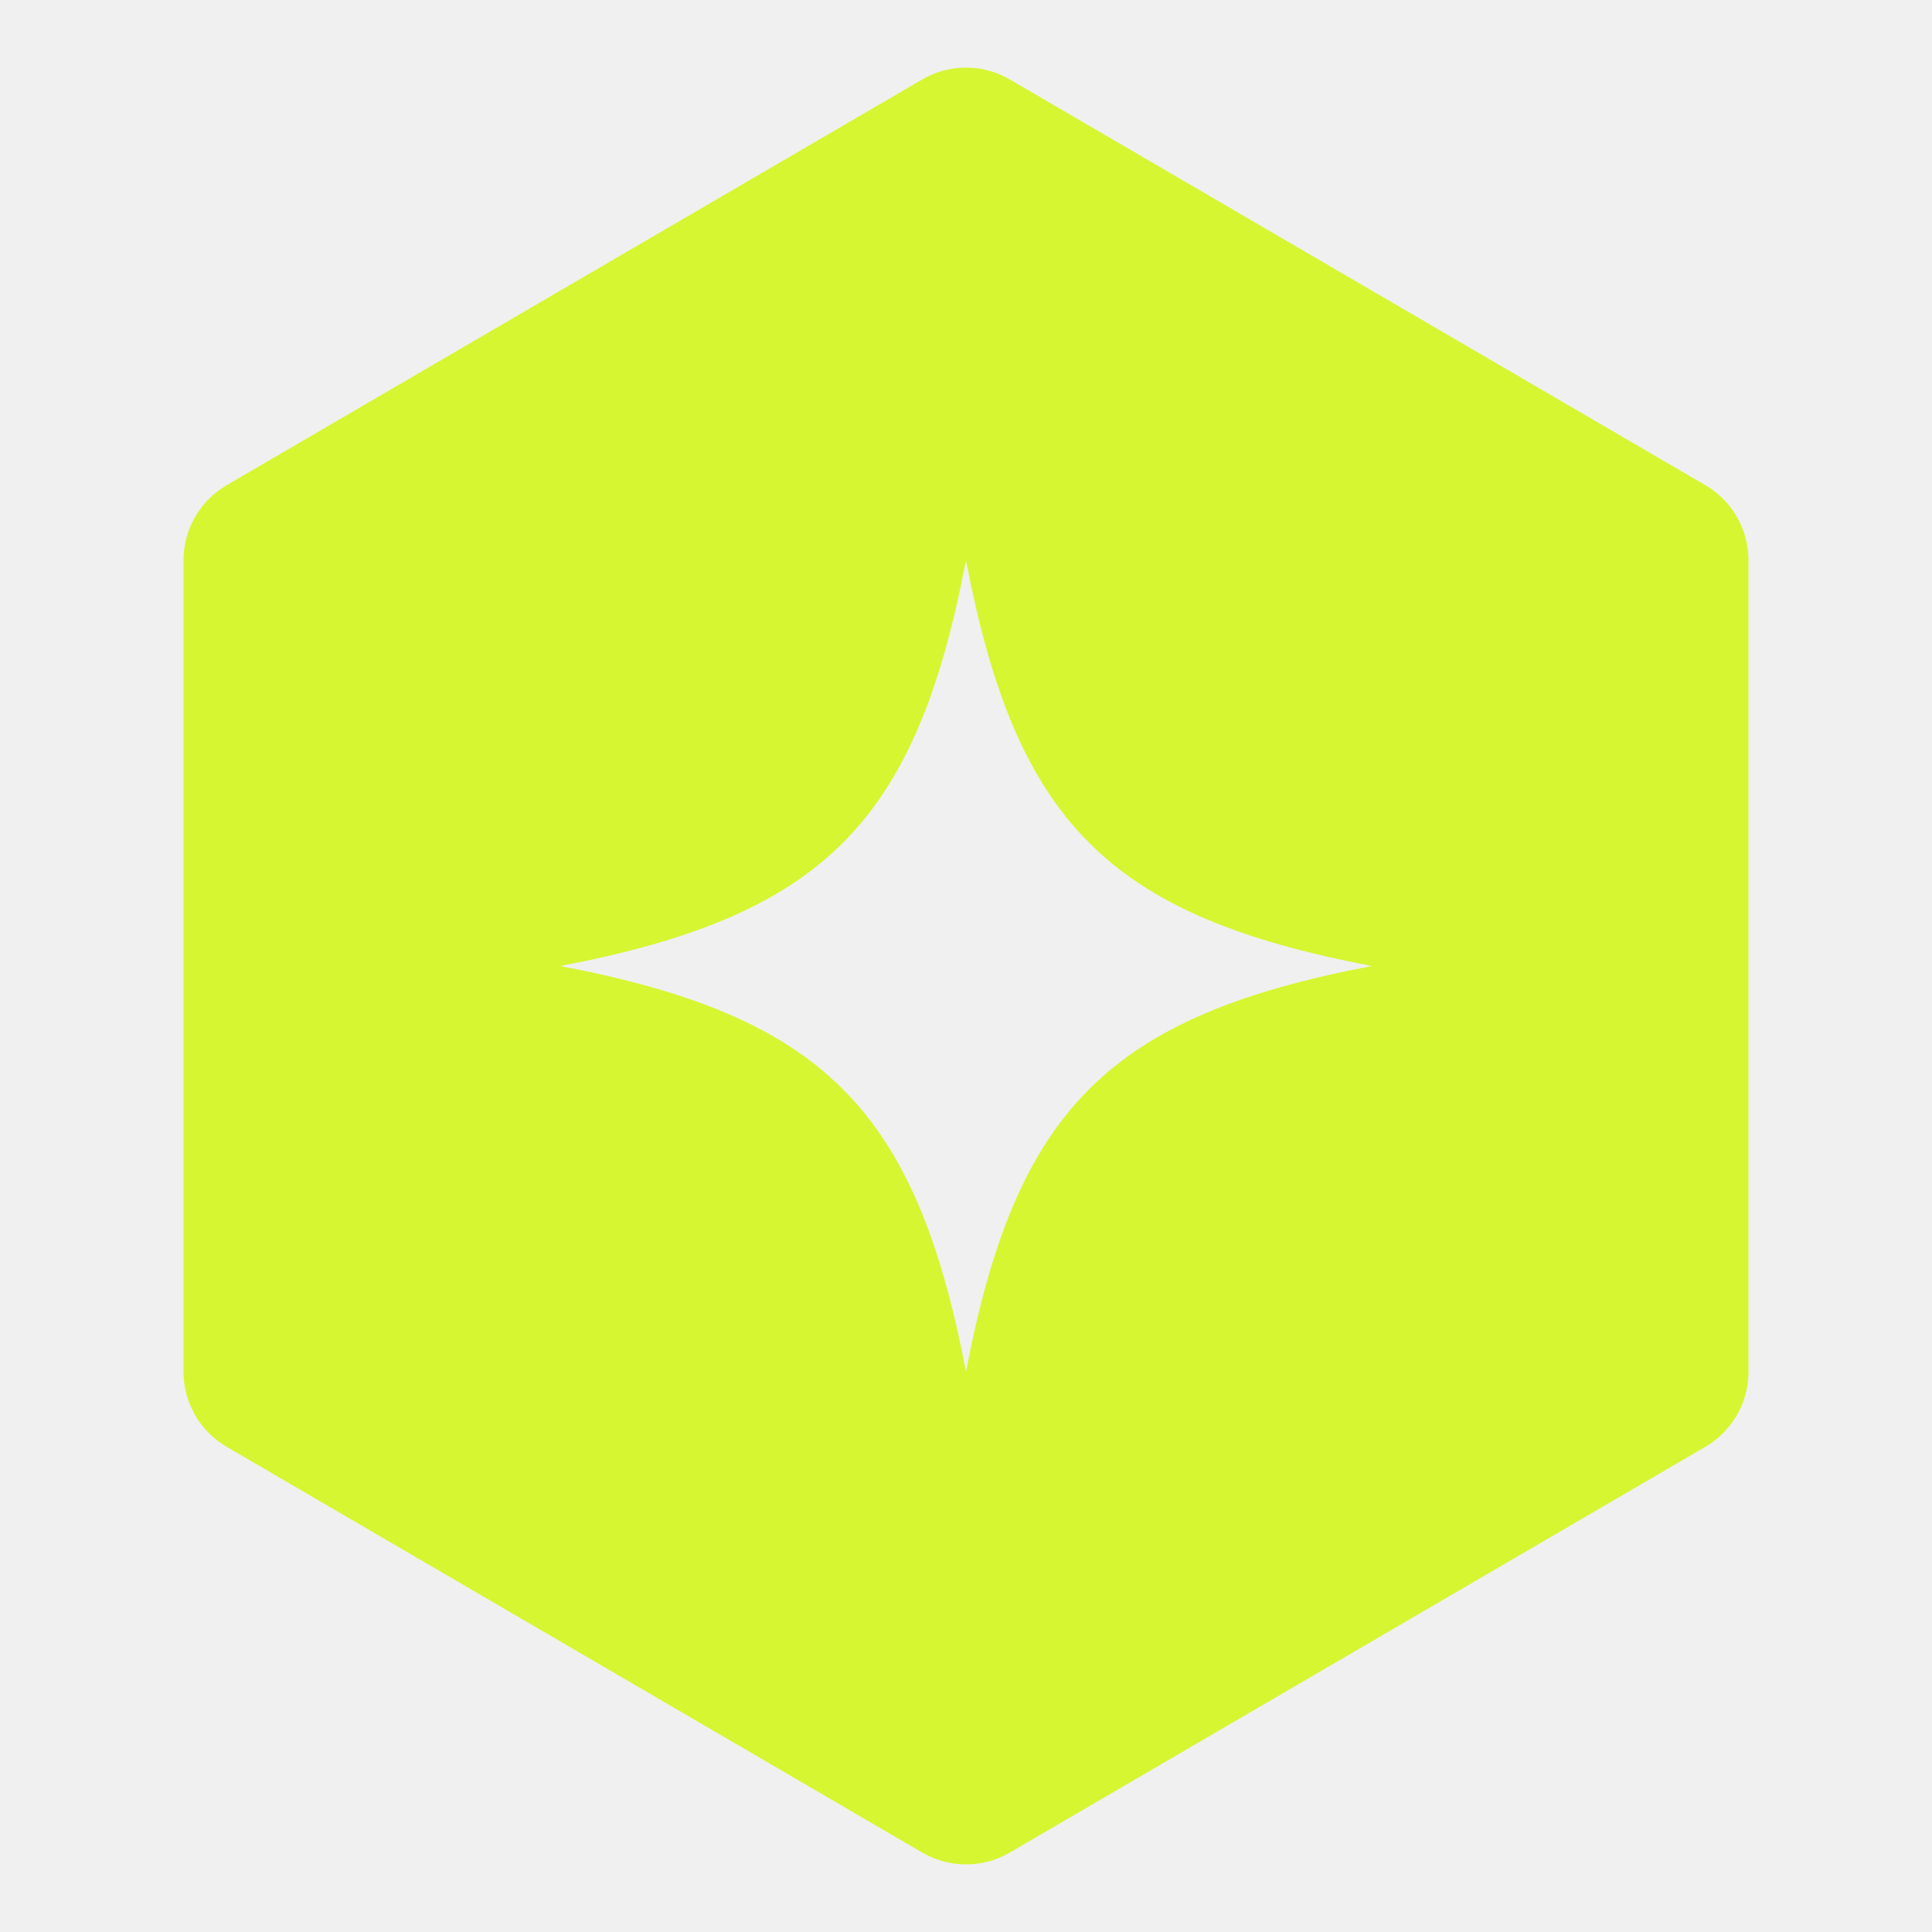
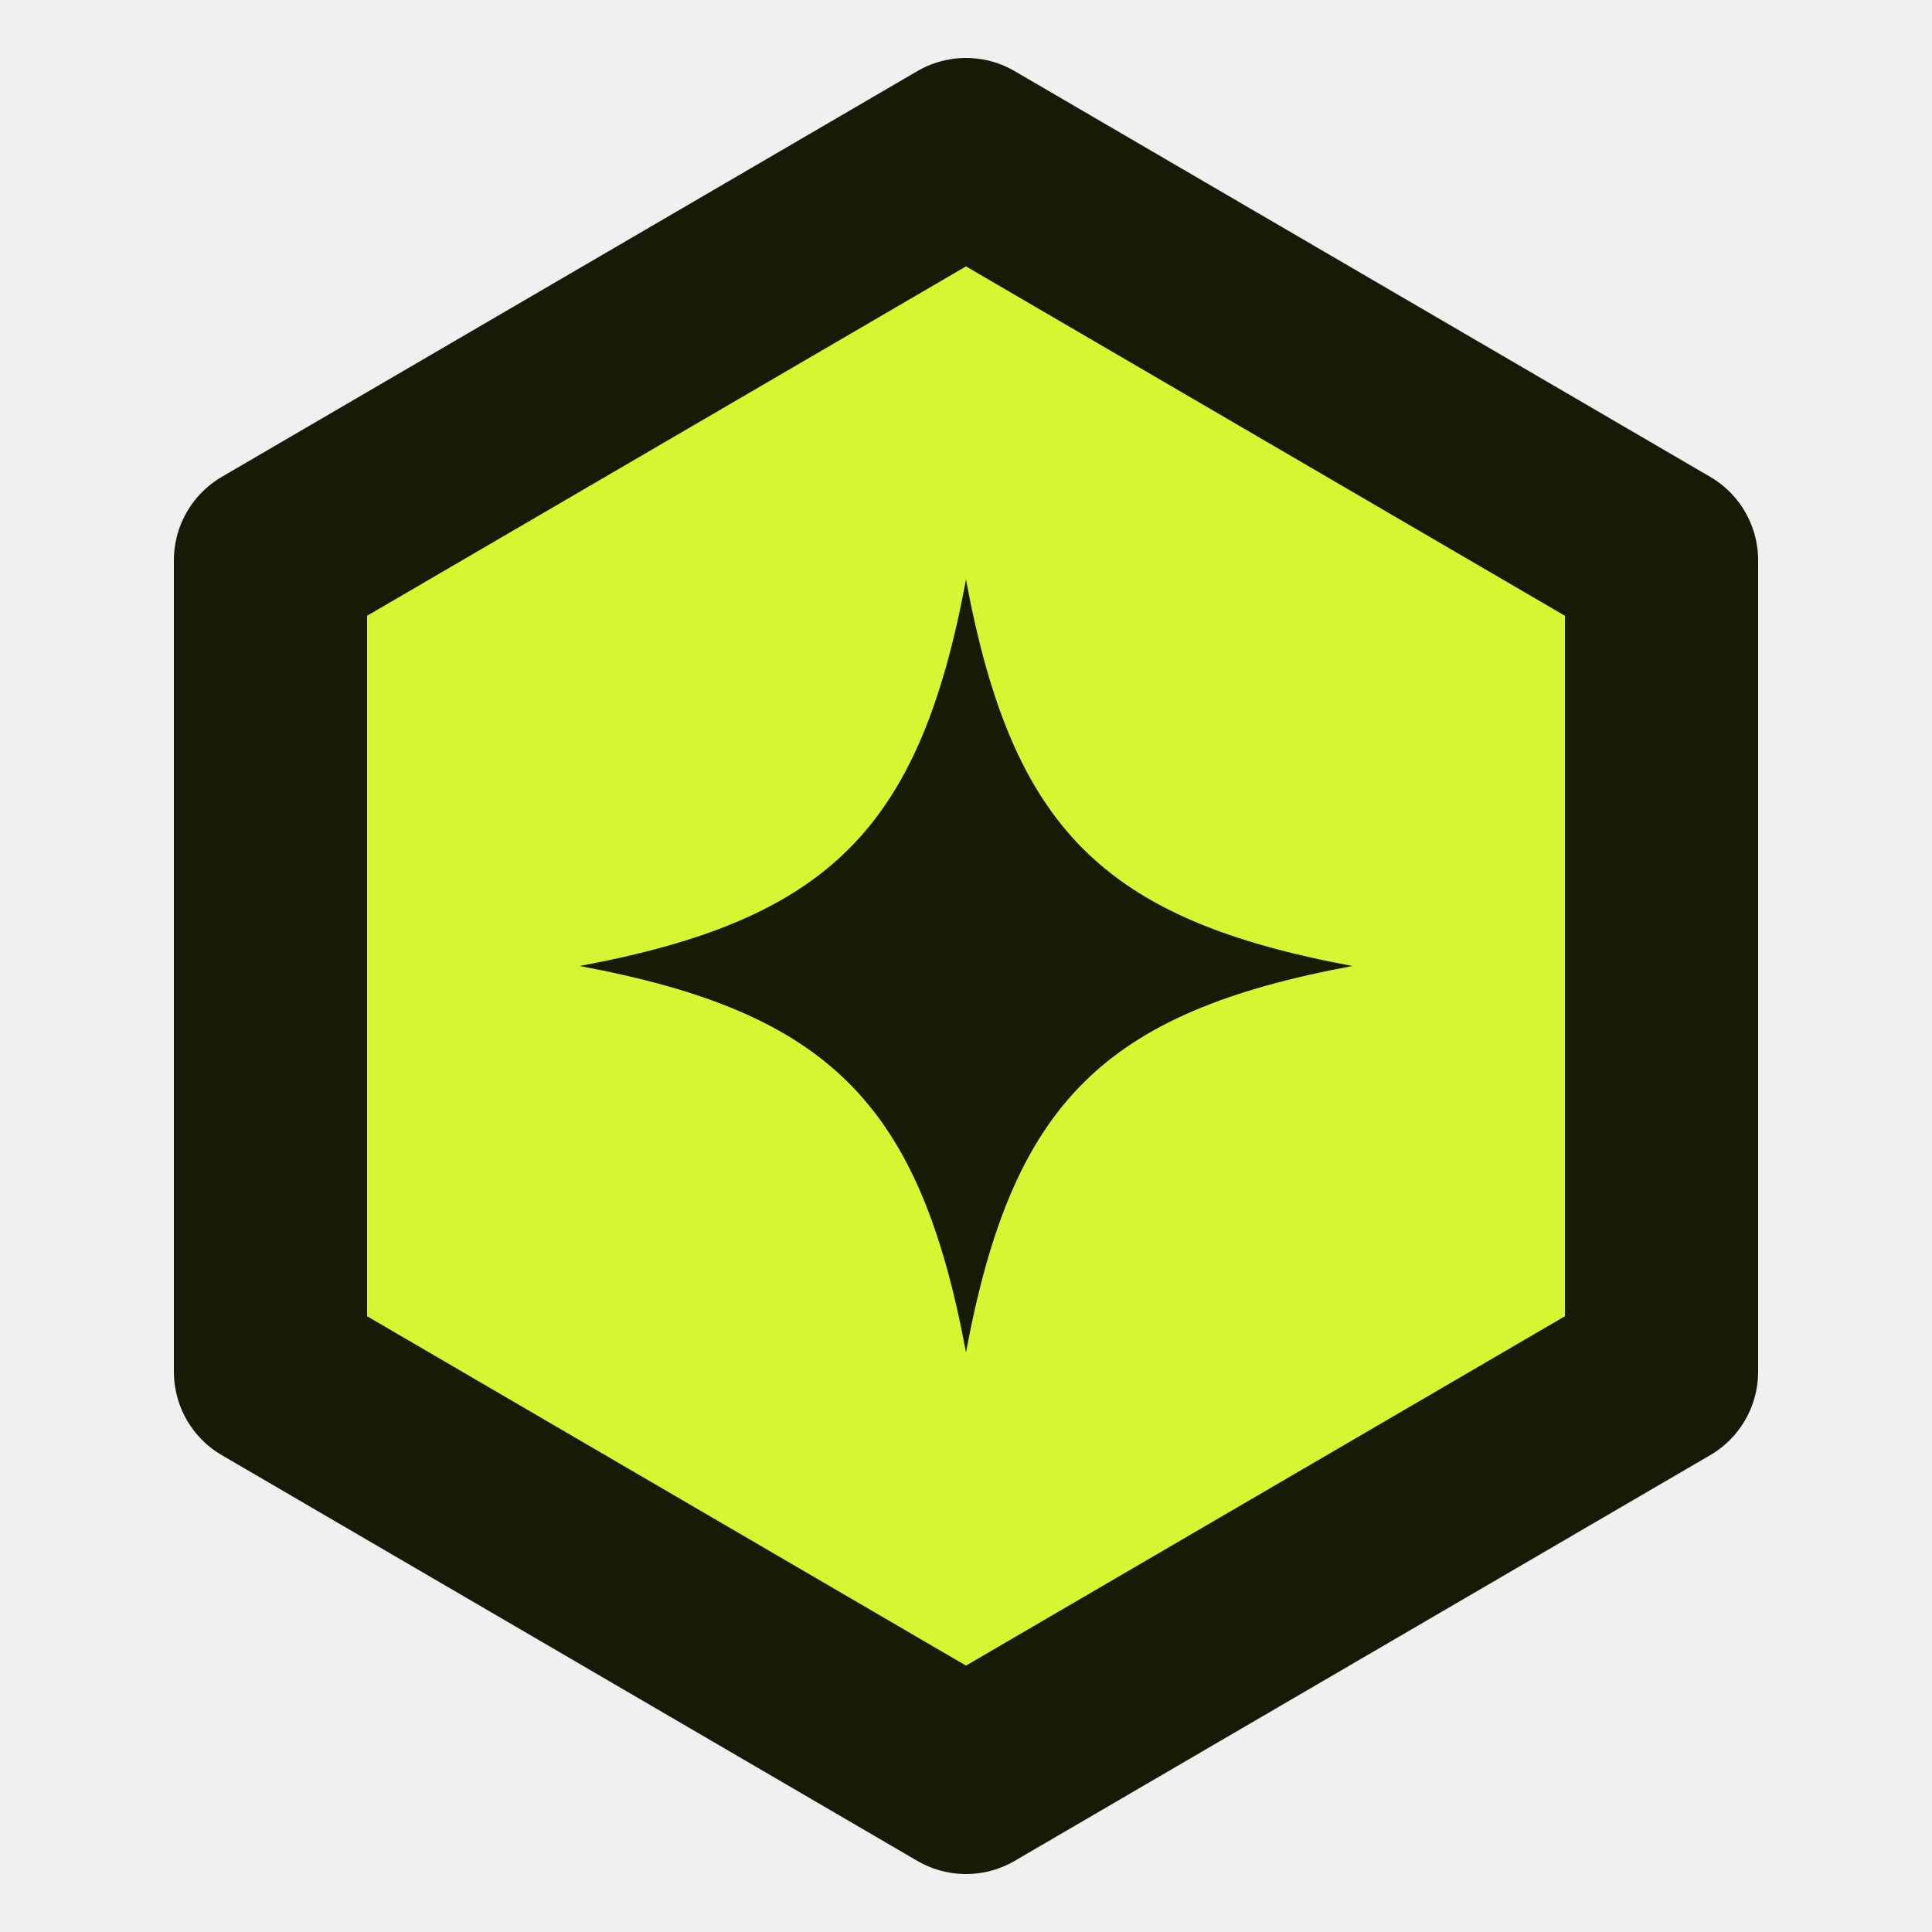
<svg xmlns="http://www.w3.org/2000/svg" viewBox="0 0 100 100" width="100" height="100">
-   <defs>
-     <mask id="spark">
-       <rect width="100" height="100" fill="#FFFFFF" />
-       <path d="M50 29 C52.6 42.6 57.4 47.4 71 50 C57.4 52.6 52.6 57.4 50 71 C47.4 57.4 42.6 52.6 29 50 C42.6 47.4 47.4 42.6 50 29 Z" fill="#000000" />
-     </mask>
-   </defs>
-   <polygon points="50,8 86,29 86,71 50,92 14,71 14,29" fill="#D6F631" stroke="#D6F631" stroke-width="9" stroke-linejoin="round" mask="url(#spark)" />
+   <polygon points="50,8 86,29 86,71 50,92 14,71 14,29" fill="#D6F631" stroke="#171B06" stroke-width="10" stroke-linejoin="round" />
+   <path d="M50 30 C52.4 42.9 57.1 47.6 70 50 C57.1 52.4 52.4 57.1 50 70 C47.6 57.1 42.9 52.4 30 50 C42.9 47.6 47.6 42.9 50 30 Z" fill="#171B06" />
</svg>
